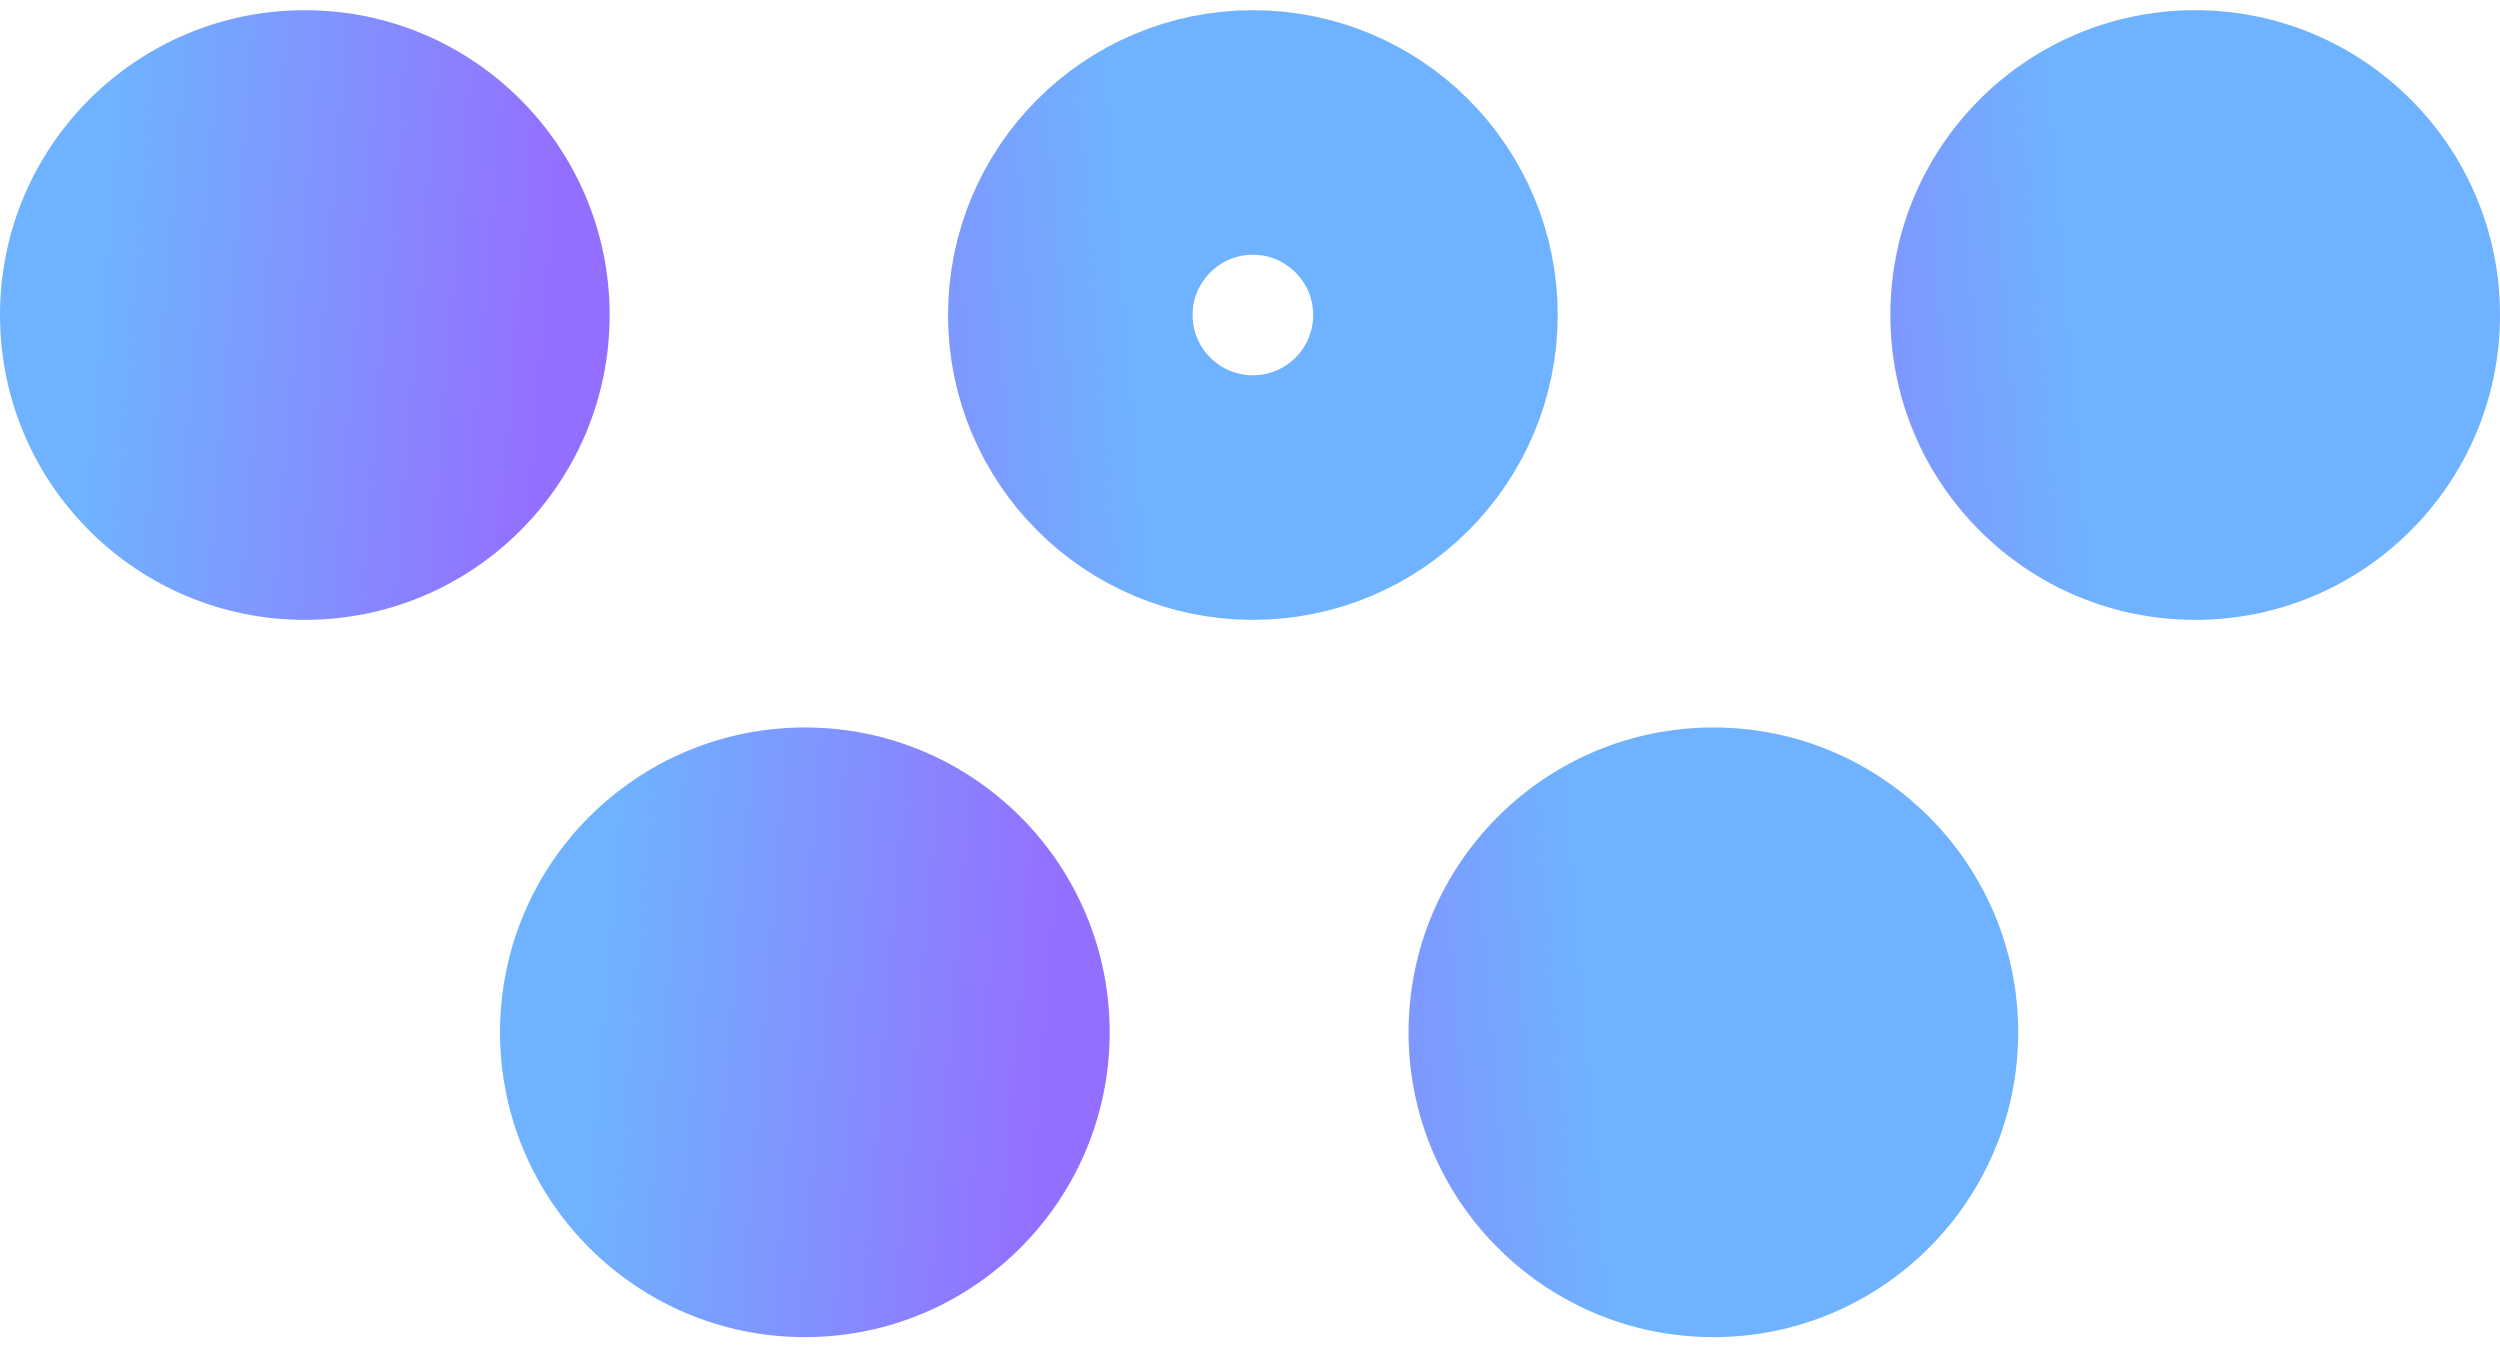
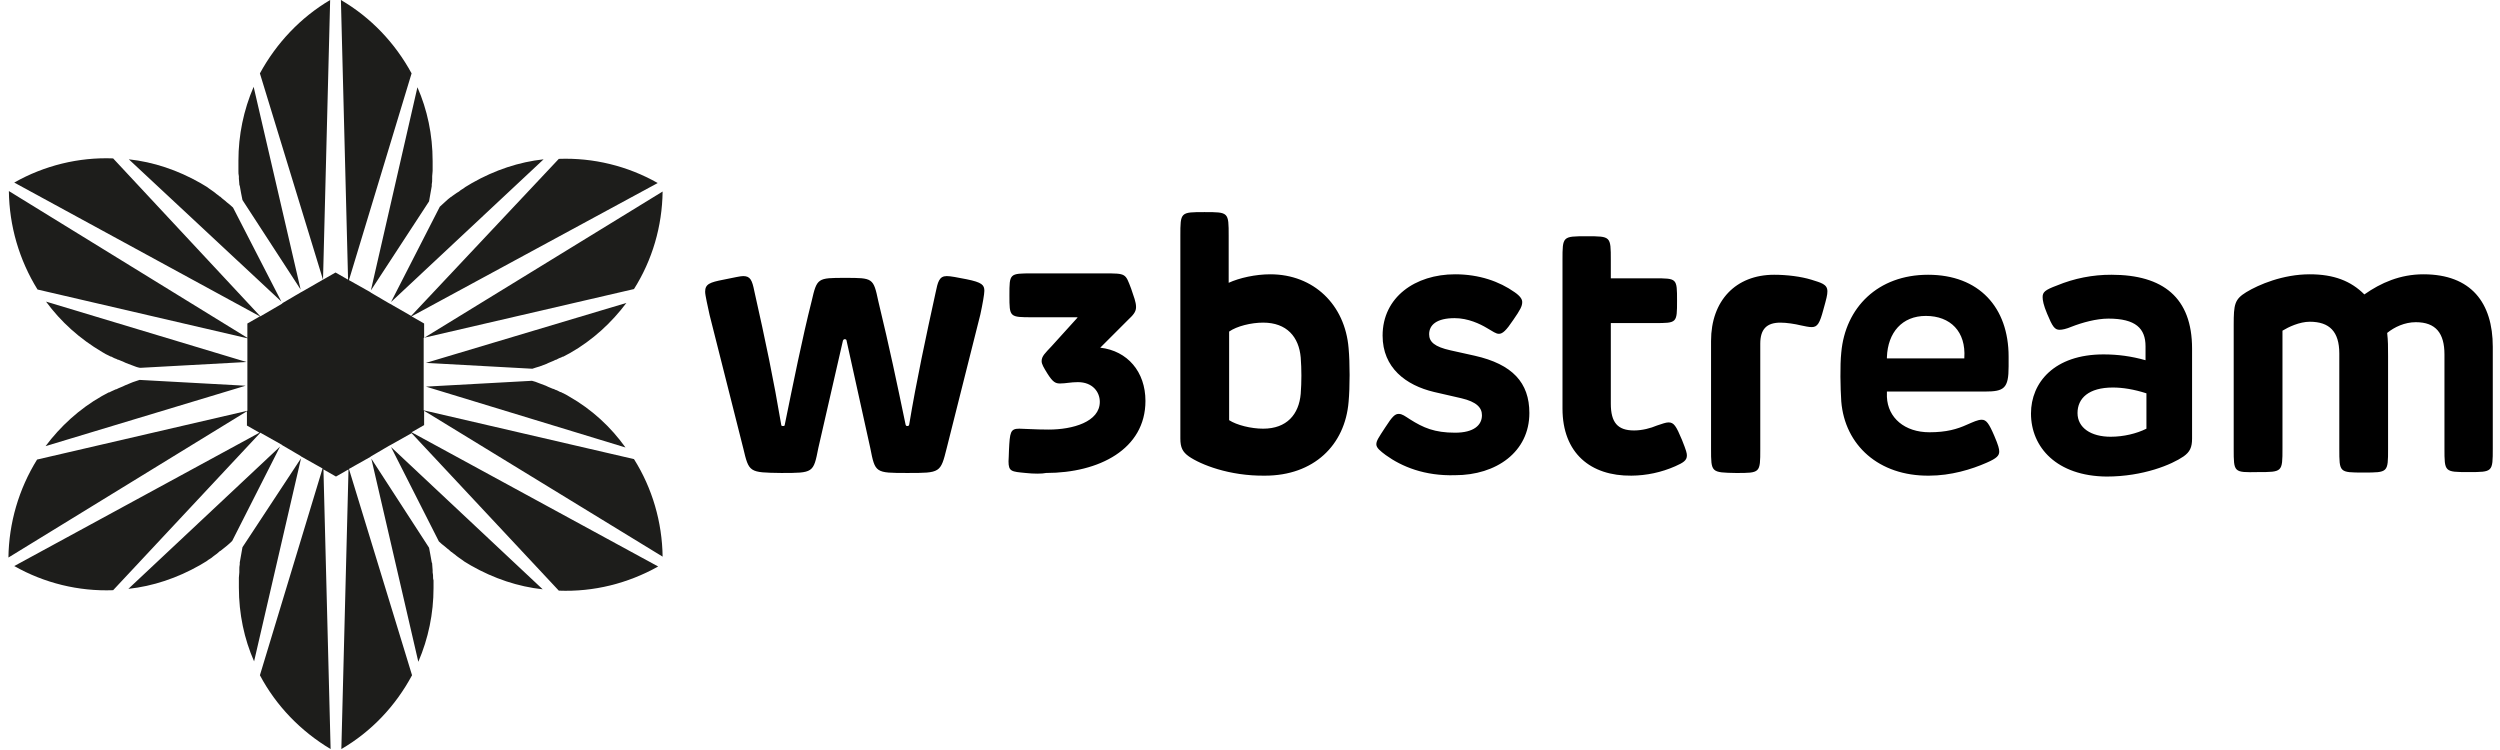
- <svg xmlns="http://www.w3.org/2000/svg" width="100" height="54" viewBox="0 0 100 54" fill="none">
-   <circle r="7.302" transform="matrix(-1 0 0 1 50.115 12.601)" stroke="url(#paint0_linear_1963_20030)" stroke-width="9.783" />
-   <circle r="12.193" transform="matrix(-1 0 0 1 87.807 12.601)" fill="url(#paint1_linear_1963_20030)" />
-   <circle cx="12.193" cy="12.601" r="12.193" fill="url(#paint2_linear_1963_20030)" />
-   <circle r="12.193" transform="matrix(-1 0 0 1 68.535 41.292)" fill="url(#paint3_linear_1963_20030)" />
-   <circle cx="32.194" cy="41.292" r="12.193" fill="url(#paint4_linear_1963_20030)" />
-   <defs>
-     <linearGradient id="paint0_linear_1963_20030" x1="5.134" x2="27.207" y2="1.777" gradientUnits="userSpaceOnUse">
-       <stop stop-color="#6FB2FF" />
-       <stop offset=".805" stop-color="#946FFF" />
-     </linearGradient>
-     <linearGradient id="paint1_linear_1963_20030" x1="5.134" x2="27.207" y2="1.777" gradientUnits="userSpaceOnUse">
-       <stop stop-color="#6FB2FF" />
-       <stop offset=".805" stop-color="#946FFF" />
-     </linearGradient>
-     <linearGradient id="paint2_linear_1963_20030" x1="5.134" y1=".408" x2="27.207" y2="2.184" gradientUnits="userSpaceOnUse">
-       <stop stop-color="#6FB2FF" />
-       <stop offset=".805" stop-color="#946FFF" />
-     </linearGradient>
-     <linearGradient id="paint3_linear_1963_20030" x1="5.134" x2="27.207" y2="1.777" gradientUnits="userSpaceOnUse">
-       <stop stop-color="#6FB2FF" />
-       <stop offset=".805" stop-color="#946FFF" />
-     </linearGradient>
-     <linearGradient id="paint4_linear_1963_20030" x1="25.135" y1="29.099" x2="47.208" y2="30.875" gradientUnits="userSpaceOnUse">
-       <stop stop-color="#6FB2FF" />
-       <stop offset=".805" stop-color="#946FFF" />
-     </linearGradient>
-   </defs>
+ <svg xmlns="http://www.w3.org/2000/svg" width="267" height="80" fill="none">
+   <path d="m79.37 47.838-3.584-14.194c-.19-.908-.477-2.103-.477-2.485 0-.813.478-1.004 1.959-1.29 1.195-.24 1.816-.383 2.103-.383.764 0 .956.43 1.195 1.625 1.194 5.305 2.054 9.415 2.867 14.241 0 .144.095.144.191.144s.191 0 .191-.144c.908-4.444 1.864-9.223 2.868-13.19.573-2.485.62-2.485 3.584-2.485 2.963 0 3.01 0 3.536 2.486 1.243 5.16 1.96 8.602 2.915 13.19.048.143.096.143.191.143.096 0 .144 0 .192-.144.764-4.635 1.816-9.51 2.82-14.097.238-1.147.382-1.769 1.194-1.769.43 0 1.099.144 2.103.335 1.672.334 1.911.621 1.911 1.242 0 .335-.191 1.434-.43 2.533l-3.584 14.242c-.669 2.676-.669 2.676-4.206 2.676-3.44 0-3.44 0-3.966-2.676l-2.533-11.47c0-.096-.095-.143-.191-.143s-.143.047-.191.143l-2.629 11.47c-.525 2.676-.525 2.676-3.966 2.676-3.441-.048-3.441-.048-4.062-2.676zm30.156 2.675c-1.482-.143-1.816-.143-1.816-1.242 0-.287.048-.67.048-1.195.095-1.911.143-2.294 1.099-2.294.478 0 1.673.096 3.154.096 2.533 0 5.448-.813 5.448-2.963 0-1.051-.765-2.103-2.342-2.103-.764 0-1.29.144-1.911.144-.478 0-.765-.144-1.338-1.052-.383-.621-.622-1.004-.622-1.338 0-.526.383-.86 1.052-1.577l2.772-3.059v-.047h-4.779c-2.485 0-2.485 0-2.485-2.342s0-2.342 2.437-2.342h7.694c2.342 0 2.246 0 2.867 1.625.287.86.526 1.434.526 1.96 0 .382-.143.716-.717 1.242l-3.106 3.106c2.915.335 4.827 2.581 4.827 5.687 0 5.162-4.971 7.694-10.61 7.694-.43.096-1.338.096-2.198 0zm17.444-1.768c-.67-.477-.908-.955-.908-1.911V25.185c0-2.533 0-2.533 2.58-2.533 2.581 0 2.581 0 2.581 2.533v5.018c1.147-.526 2.867-.908 4.444-.908 4.636 0 7.981 3.25 8.363 7.885.144 1.53.144 4.206 0 5.735-.382 4.636-3.727 7.886-8.936 7.886-3.823.047-6.882-1.195-8.124-2.056zm7.933-2.962c2.532 0 3.823-1.53 4.014-3.728a26.015 26.015 0 0 0 0-3.871c-.191-2.198-1.482-3.728-4.014-3.728-1.291 0-2.82.383-3.632.956v9.463c.812.525 2.341.908 3.632.908zm13.094 2.819c-.574-.43-1.004-.765-1.004-1.147s.239-.717.956-1.816c.765-1.195 1.051-1.434 1.434-1.434.382 0 .669.24 1.194.574 1.434.908 2.629 1.433 4.827 1.433 2.007 0 2.868-.812 2.868-1.863 0-.813-.574-1.434-2.199-1.816l-2.915-.67c-3.011-.716-5.496-2.58-5.496-6.02 0-4.11 3.489-6.548 7.742-6.548 2.581 0 4.731.765 6.356 1.911.621.43.813.765.813 1.052 0 .43-.192.812-.956 1.911-.765 1.147-1.147 1.482-1.529 1.482-.335 0-.622-.239-1.291-.621-.717-.43-2.007-1.052-3.441-1.052-1.911 0-2.724.717-2.724 1.72 0 .813.574 1.339 2.294 1.721l2.581.574c4.014.908 5.83 2.867 5.83 6.117 0 4.157-3.536 6.642-7.933 6.642-3.25.096-5.687-.908-7.407-2.15zm18.877-4.97V27.765c0-2.533 0-2.533 2.581-2.533 2.58 0 2.58 0 2.58 2.533v1.96h4.684c2.389 0 2.389 0 2.389 2.39 0 2.389 0 2.389-2.389 2.389h-4.684v8.602c0 2.007.717 2.867 2.485 2.867.861 0 1.769-.239 2.438-.526.573-.19.955-.334 1.242-.334.574 0 .813.382 1.434 1.864.478 1.195.526 1.433.526 1.672 0 .526-.383.765-1.243 1.147a11.804 11.804 0 0 1-4.683 1.004c-4.349.048-7.36-2.39-7.36-7.168zm15.866 4.302V36.417c0-4.301 2.629-7.073 6.739-7.073 1.385 0 2.867.19 3.966.525 1.052.335 1.721.478 1.721 1.243 0 .382-.096.765-.431 1.96-.382 1.433-.621 1.863-1.242 1.863-.335 0-.717-.095-1.195-.191-.573-.143-1.481-.287-2.15-.287-1.482 0-2.151.717-2.151 2.246v11.279c0 2.533 0 2.533-2.581 2.533-2.676-.048-2.676-.048-2.676-2.581zm13.907-5.066c-.095-1.433-.143-3.87 0-5.209.43-4.827 3.919-8.315 9.271-8.315 5.448 0 8.602 3.488 8.602 8.745v1.052c0 2.341-.477 2.676-2.532 2.676h-10.466v.573c.095 2.246 1.911 3.776 4.54 3.776 1.816 0 2.963-.335 4.014-.813.669-.286 1.147-.525 1.577-.525.478 0 .765.382 1.338 1.72.43 1.004.526 1.386.526 1.673 0 .43-.239.717-1.338 1.194-1.625.717-3.823 1.386-6.165 1.386-5.353.048-8.985-3.25-9.367-7.933zm13.142-4.635c.191-2.82-1.481-4.493-4.11-4.493-2.532 0-4.062 1.769-4.157 4.397v.143h8.267v-.047zm7.12 5.926c0-3.298 2.485-6.309 7.742-6.309 1.529 0 2.963.191 4.492.622V36.99c0-1.912-1.051-2.963-3.966-2.963-1.291 0-2.82.43-3.919.86-.573.24-1.004.335-1.29.335-.526 0-.765-.335-1.338-1.72-.383-.909-.478-1.434-.478-1.769 0-.526.239-.764 1.529-1.242a15.061 15.061 0 0 1 5.83-1.147c5.496 0 8.602 2.437 8.602 7.885v9.606c0 .956-.238 1.434-.908 1.911-1.242.86-4.301 2.15-8.219 2.15-5.305-.047-8.077-3.105-8.077-6.737zm8.507 2.485c1.386 0 2.772-.335 3.823-.86v-3.776c-1.338-.43-2.533-.621-3.584-.621-2.581 0-3.776 1.147-3.776 2.724 0 1.577 1.434 2.533 3.537 2.533zm13.143 1.289V34.695c0-2.198.095-2.724 1.338-3.489 1.338-.812 3.918-1.911 6.786-1.911 2.58 0 4.397.717 5.83 2.15 1.768-1.242 3.823-2.15 6.308-2.15 5.114 0 7.408 3.058 7.408 7.742v10.848c0 2.533 0 2.533-2.581 2.533-2.58 0-2.58 0-2.58-2.533V37.85c0-2.246-.908-3.44-3.059-3.44-1.195 0-2.294.525-3.059 1.146.096.86.096 1.434.096 2.485v9.893c0 2.533 0 2.533-2.628 2.533-2.581 0-2.581 0-2.581-2.533v-10.18c0-2.341-1.051-3.392-3.154-3.392-1.099 0-2.294.573-2.915.955v12.57c0 2.532 0 2.532-2.629 2.532-2.58.048-2.58.048-2.58-2.485z" fill="#000" />
+   <path d="M25.464 18.256c0 .191 0 .382.048.573v.24c0 .19.047.382.047.573 0 .048 0 .143.048.191.048.287.096.526.144.812l.143.717 6.213 9.558-5.018-21.649a19.894 19.894 0 0 0-1.625 7.886v1.099zm20.359 3.249c.048-.287.096-.574.143-.813.048-.286.096-.525.144-.812v-.191c.047-.191.047-.383.047-.622v-.239c0-.19.048-.382.048-.573v-1.051c0-2.82-.573-5.496-1.624-7.886l-4.97 21.697 6.212-9.51zm-20.933.67-.047-.048c-.191-.191-.382-.334-.621-.525-.191-.192-.43-.335-.622-.526-.047-.048-.095-.096-.143-.096-.143-.143-.334-.239-.478-.382-.047-.048-.143-.096-.19-.143-.144-.096-.335-.24-.479-.335-.048-.048-.143-.096-.19-.143l-.718-.43c-2.437-1.386-5.018-2.247-7.646-2.533L30.052 32.21l-5.161-10.036zM10.937 37.611c.239.144.477.287.716.383.096.047.144.095.24.095.19.096.334.191.525.239.096.048.143.096.239.096.191.095.382.143.573.239.048.047.144.047.192.095.239.096.525.191.764.287.24.095.478.191.765.239h.048l11.326-.621-21.41-6.452c1.577 2.15 3.584 3.967 6.022 5.4zm15.293 3.585-11.327-.622c-.239.096-.478.144-.717.24-.334.142-.573.238-.812.334-.048.047-.144.047-.191.095-.192.096-.383.144-.574.24-.095.047-.143.095-.239.095-.191.095-.334.143-.525.239-.096.047-.144.095-.24.095-.238.144-.477.24-.716.383-2.438 1.386-4.445 3.25-6.022 5.352l21.362-6.451zM13.708 62.89c2.628-.286 5.21-1.147 7.646-2.532l.717-.43c.048-.048.144-.096.191-.144.144-.095.335-.191.478-.334.048-.048.144-.096.191-.144.144-.095.335-.239.478-.382.048-.048.096-.096.144-.096.43-.334.86-.669 1.242-1.051l5.114-10.084-16.201 15.198zm32.545-1.194c0-.19 0-.382-.048-.573v-.239c0-.191-.047-.382-.047-.621 0-.048 0-.144-.048-.191-.048-.287-.096-.526-.144-.813-.047-.239-.095-.526-.143-.764l-6.165-9.51 5.018 21.696a19.894 19.894 0 0 0 1.625-7.885v-.813c-.048-.143-.048-.239-.048-.287zm-20.359-3.248c-.095.525-.191 1.051-.287 1.624v.192c-.047.19-.047.382-.047.62v.24c0 .191-.048.382-.048.573v1.052c0 2.82.573 5.495 1.625 7.885l5.017-21.697-6.26 9.51zm34.887-16.105a5.208 5.208 0 0 0-.717-.383c-.095-.047-.143-.095-.239-.095-.191-.096-.334-.192-.526-.24-.095-.047-.143-.095-.238-.095-.192-.095-.383-.143-.574-.239-.048-.048-.143-.048-.191-.095-.239-.096-.526-.192-.765-.287a4.283 4.283 0 0 0-.717-.24l-11.326.622 21.314 6.5c-1.577-2.199-3.584-4.063-6.021-5.448zM46.874 57.826c.191.191.43.382.621.526.192.19.43.334.622.525.048.048.095.096.143.096.144.143.335.239.478.382.048.048.143.096.191.144.144.095.335.238.478.334.048.048.144.096.191.143l.717.43c2.437 1.386 5.018 2.247 7.647 2.533L41.76 47.742l5.113 10.084zm11.183-40.812c-2.628.286-5.209 1.147-7.646 2.533l-.717.43c-.048.047-.144.095-.191.143-.144.096-.335.191-.478.334-.096.048-.144.096-.24.144-.142.096-.334.239-.477.334-.048.048-.096.096-.143.096-.192.143-.43.335-.622.526-.19.19-.382.334-.573.525l-5.21 10.18 16.297-15.245z" fill="#1D1D1B" />
+   <path d="M70.769 20.454 45.297 36.081v-1.529l-1.338-.765 26.284-14.241a19.914 19.914 0 0 0-10.561-2.58l-15.77 16.773-2.247-1.29-.096-.048-.573-.334-.813-.478-.573-.334-.048-.048-2.294-1.29 6.69-22.08C42.192 4.588 39.61 1.865 36.409 0l.765 29.869-1.338-.765-1.338.765L35.26 0c-3.154 1.864-5.735 4.588-7.503 7.838l6.739 22.03-2.247 1.29-.095.049-.574.334-.812.478-.573.335-.096.095-2.294 1.338-15.723-16.87c-3.68-.143-7.36.765-10.561 2.581l26.236 14.29-1.338.764v1.53L.948 20.405A20.4 20.4 0 0 0 4.007 30.92l22.413 5.209v7.742l-22.46 5.21A20.363 20.363 0 0 0 .9 59.545l25.472-15.627v1.529l1.338.765L1.522 60.454a19.915 19.915 0 0 0 10.561 2.58l15.723-16.821 2.294 1.29.048.048.573.334.813.478.573.335.048.047 2.294 1.29-6.69 22.08c1.72 3.25 4.348 5.973 7.55 7.885l-.765-29.869 1.339.765 1.338-.765L36.456 80c3.202-1.864 5.782-4.588 7.55-7.885l-6.738-22.031 2.294-1.29.048-.048.574-.335.812-.478.573-.334.096-.048 2.294-1.29 15.723 16.821c3.727.144 7.36-.764 10.61-2.58L43.958 46.165l1.338-.765v-1.529l25.472 15.58c-.048-3.68-1.1-7.312-3.059-10.419l-22.46-5.209v-7.742l22.46-5.209c1.96-3.106 3.011-6.69 3.059-10.418z" fill="#1D1D1B" />
+   <path d="m45.488 38.757 11.326.622h.048c.24-.096.478-.144.765-.24.239-.095.526-.19.764-.286.048-.048.144-.048.192-.096.19-.095.382-.143.573-.239.096-.047.144-.095.24-.095.19-.096.334-.191.525-.24.095-.047.143-.095.239-.095.239-.143.478-.239.717-.382 2.437-1.386 4.444-3.25 6.021-5.353l-21.41 6.404z" fill="#1D1D1B" />
</svg>
